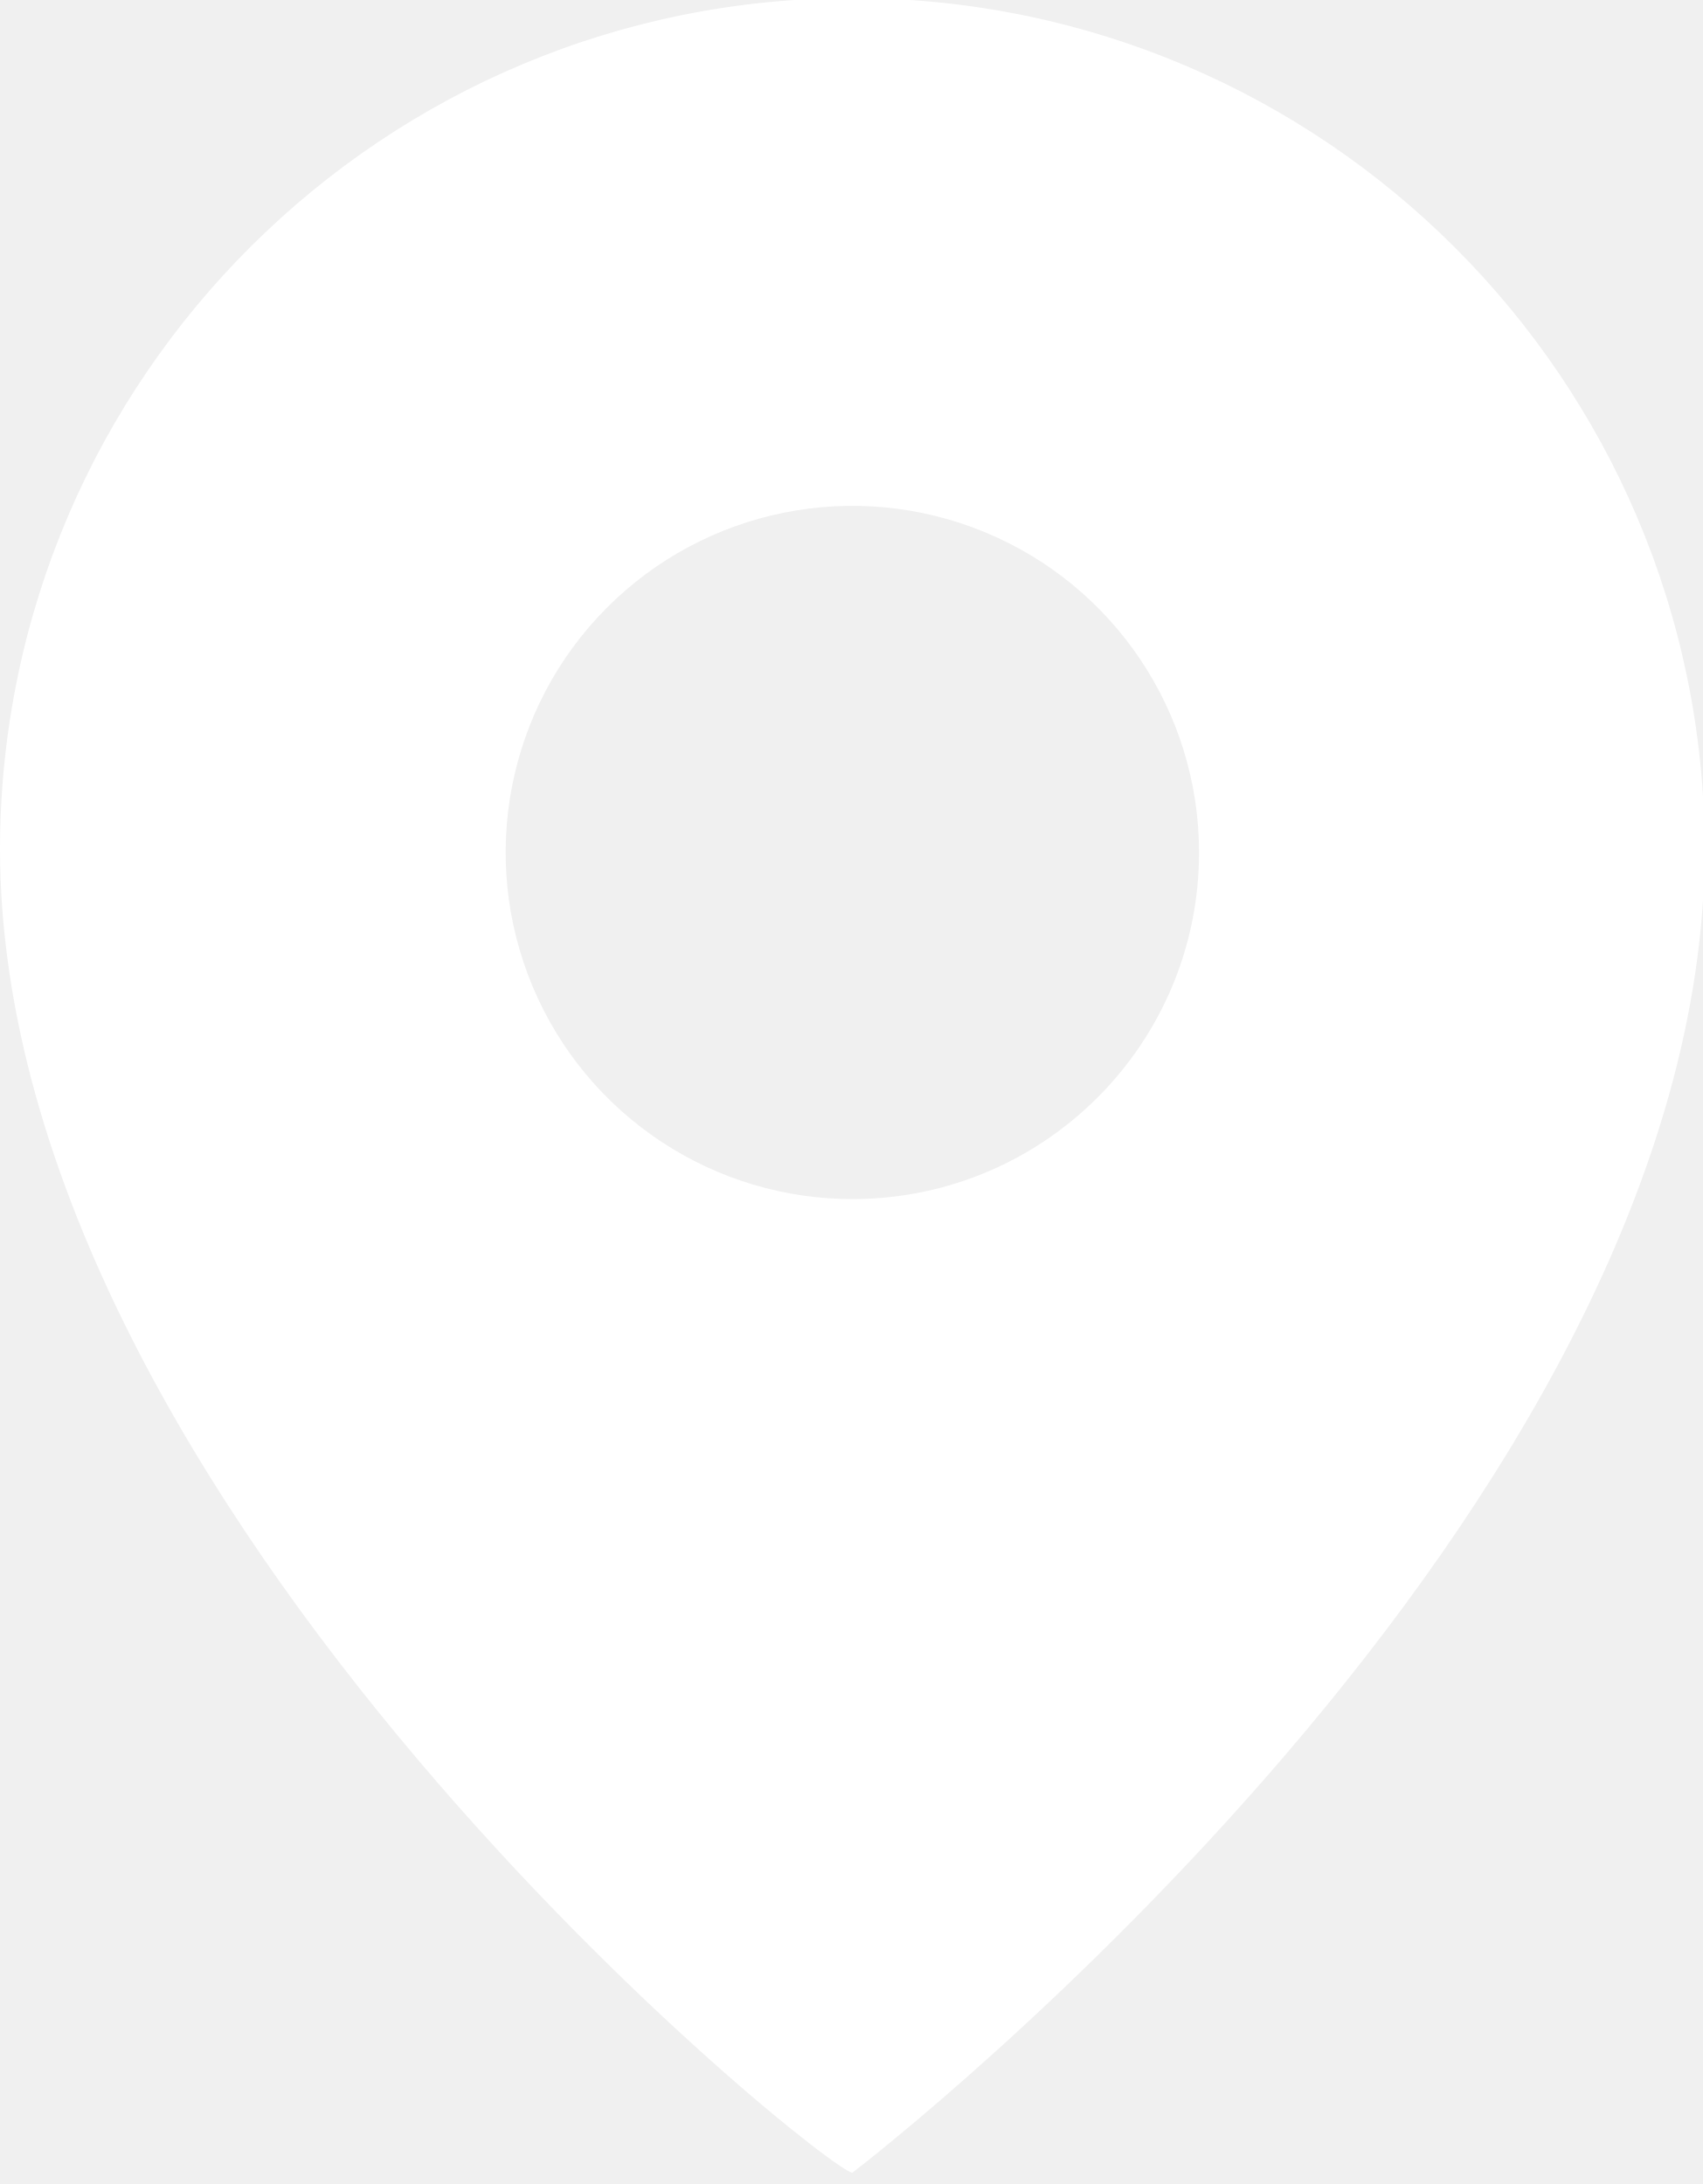
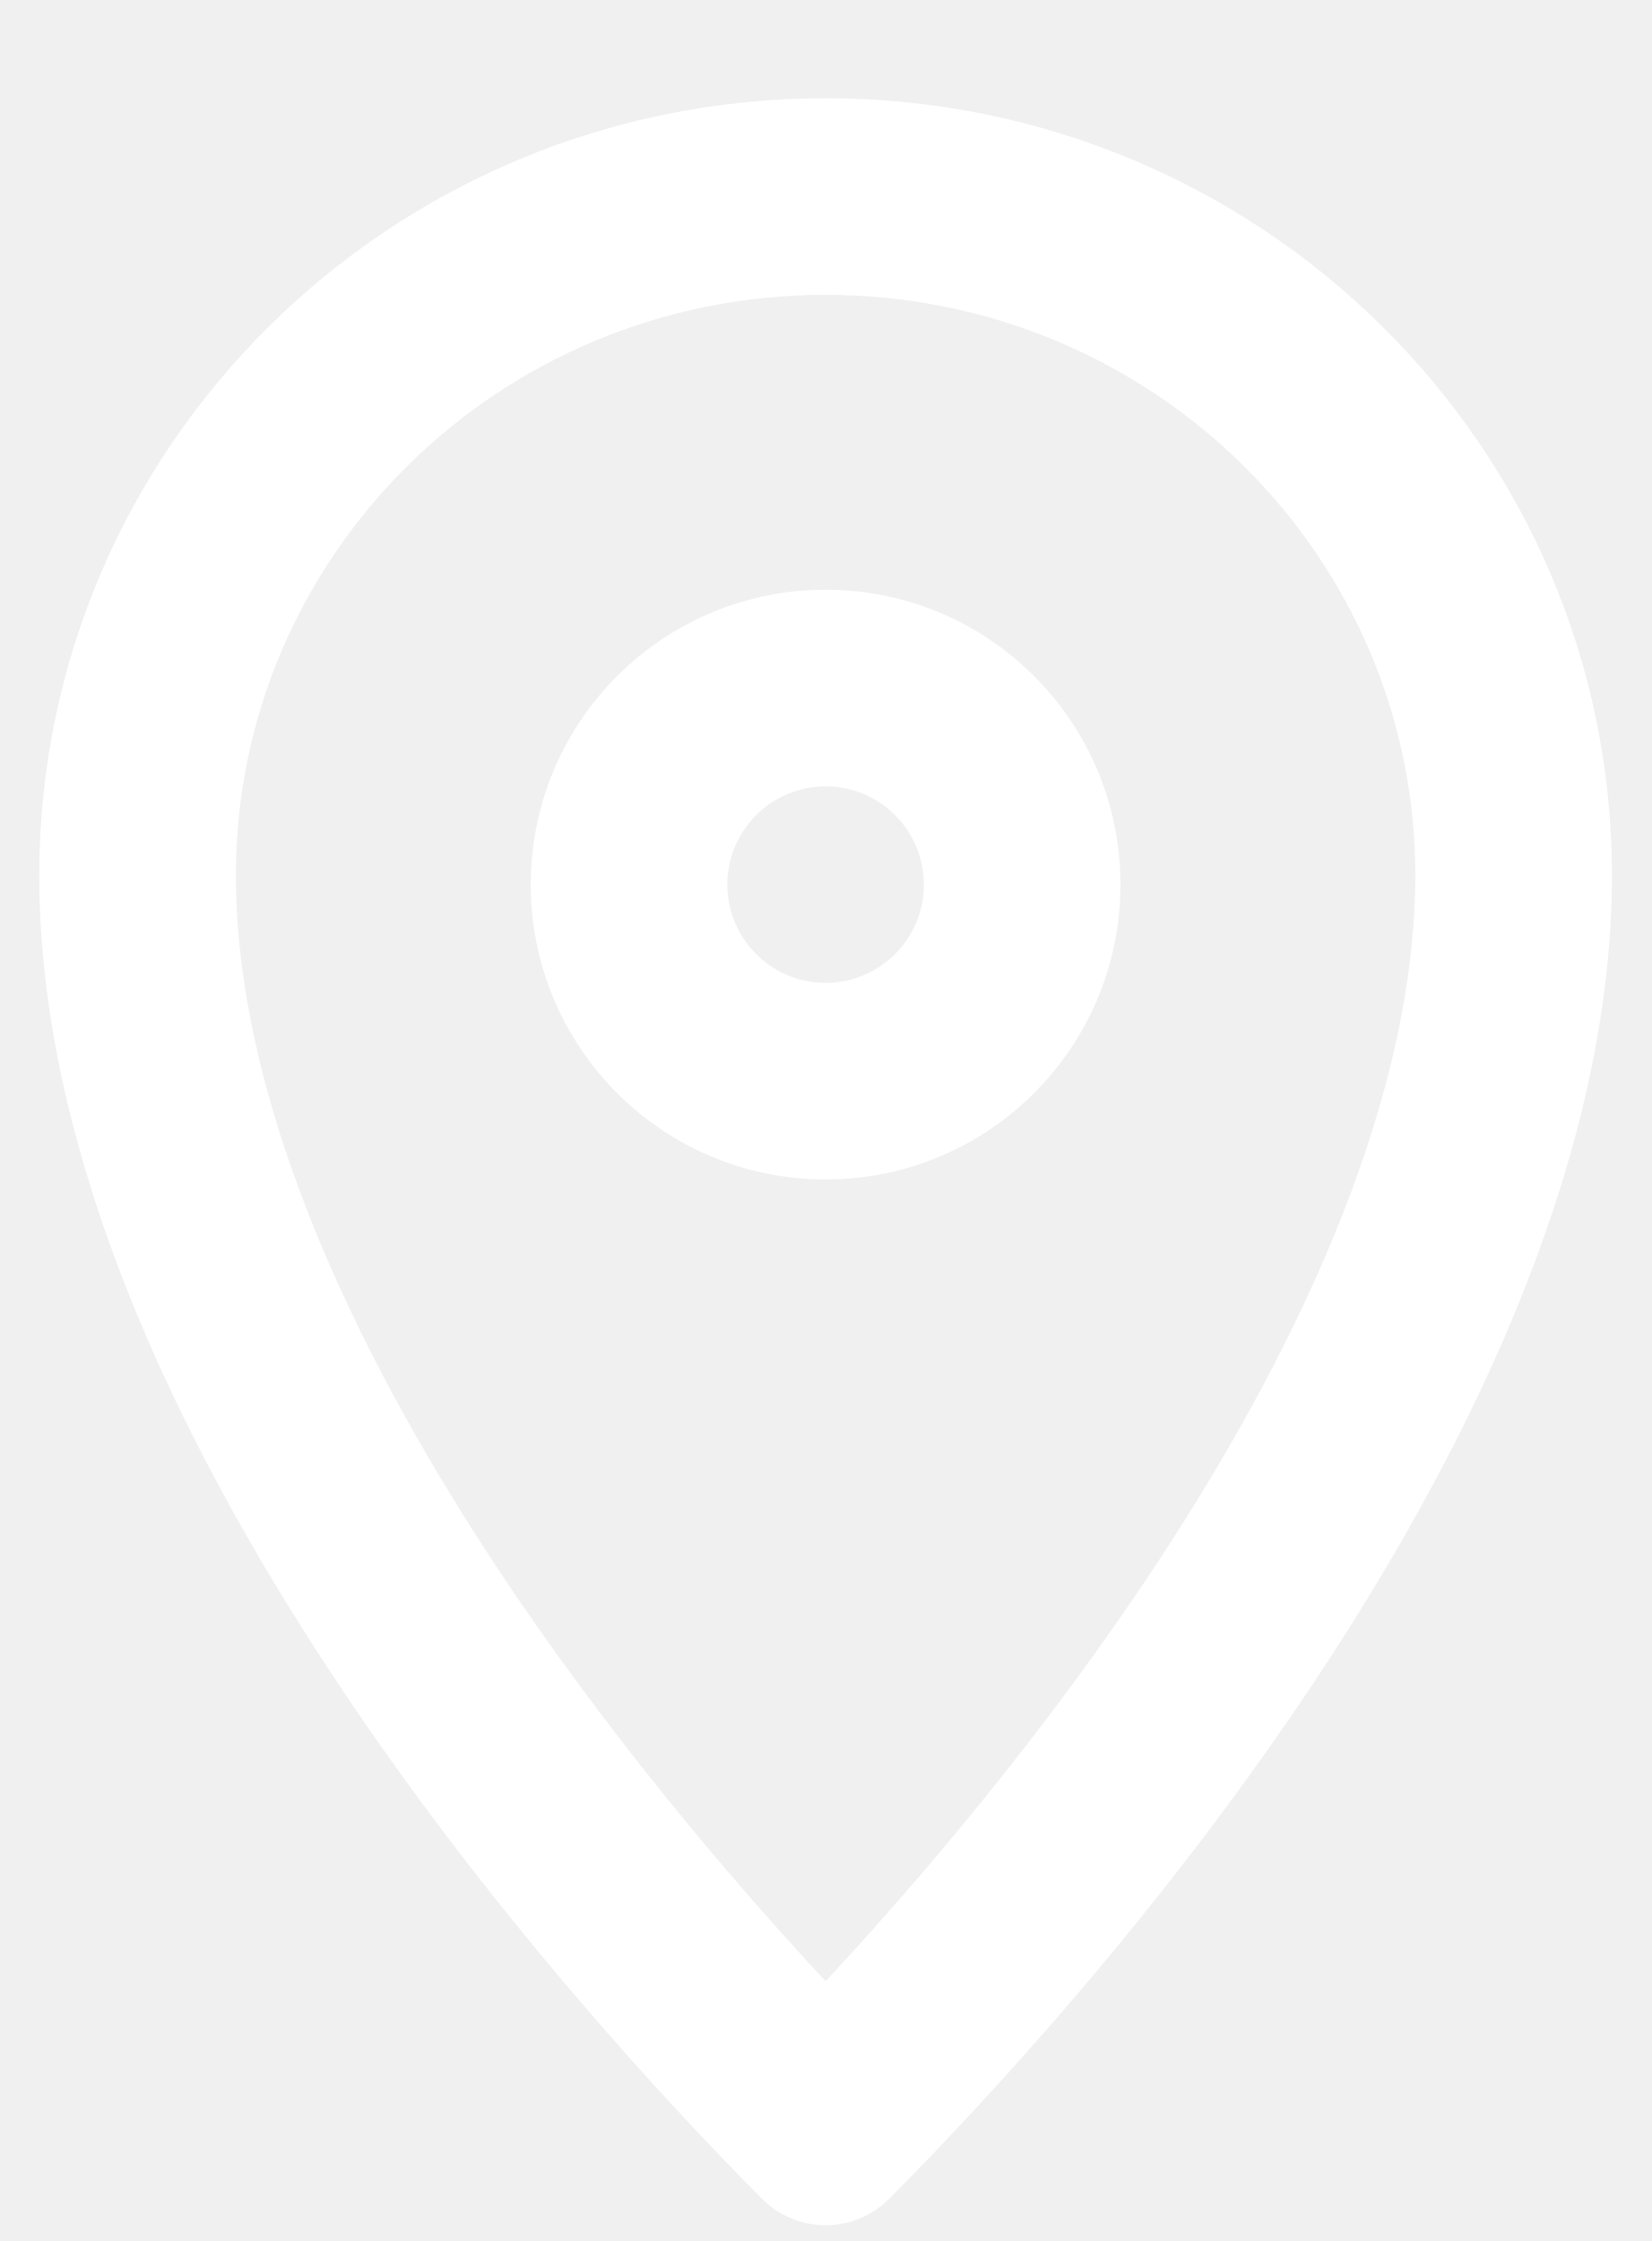
- <svg xmlns="http://www.w3.org/2000/svg" width="2.72mm" height="3.49mm" viewBox="0 0 7.71 9.89">
-   <defs>
-     <style>.a{fill:#fff;}</style>
-   </defs>
-   <path class="a" d="M3.87,5.44A1.57,1.57,0,1,1,5.43,3.87,1.57,1.57,0,0,1,3.87,5.44h0M3.87,0A3.86,3.86,0,0,0,0,3.85H0c0,3,3.75,6,3.86,6h0c.12-.09,3.86-3,3.86-6A3.86,3.86,0,0,0,3.87,0h0" transform="translate(0 -0.01)" />
+ <svg xmlns="http://www.w3.org/2000/svg" width="14" height="19" fill="none">
+   <path fill-rule="evenodd" clip-rule="evenodd" d="M9.5 7.5a2.5 2.5 0 1 1-5 0 2.5 2.5 0 0 1 5 0zm-1.667 0a.833.833 0 1 1-1.666 0 .833.833 0 0 1 1.666 0z" fill="#fff" />
+   <path fill-rule="evenodd" clip-rule="evenodd" d="M13.667 7.419c0 4.647-4.532 9.617-6.123 11.218a.76.76 0 0 1-1.088 0C4.865 17.036.333 12.066.333 7.42.333 3.782 3.318.833 7 .833s6.667 2.949 6.667 6.586zm-1.667 0c0 1.831-.916 3.9-2.19 5.835C8.857 14.7 7.788 15.95 7 16.798c-.788-.848-1.857-2.097-2.81-3.544C2.917 11.319 2 9.25 2 7.419 2 4.72 4.22 2.5 7 2.5s5 2.221 5 4.919z" fill="#fff" />
</svg>
